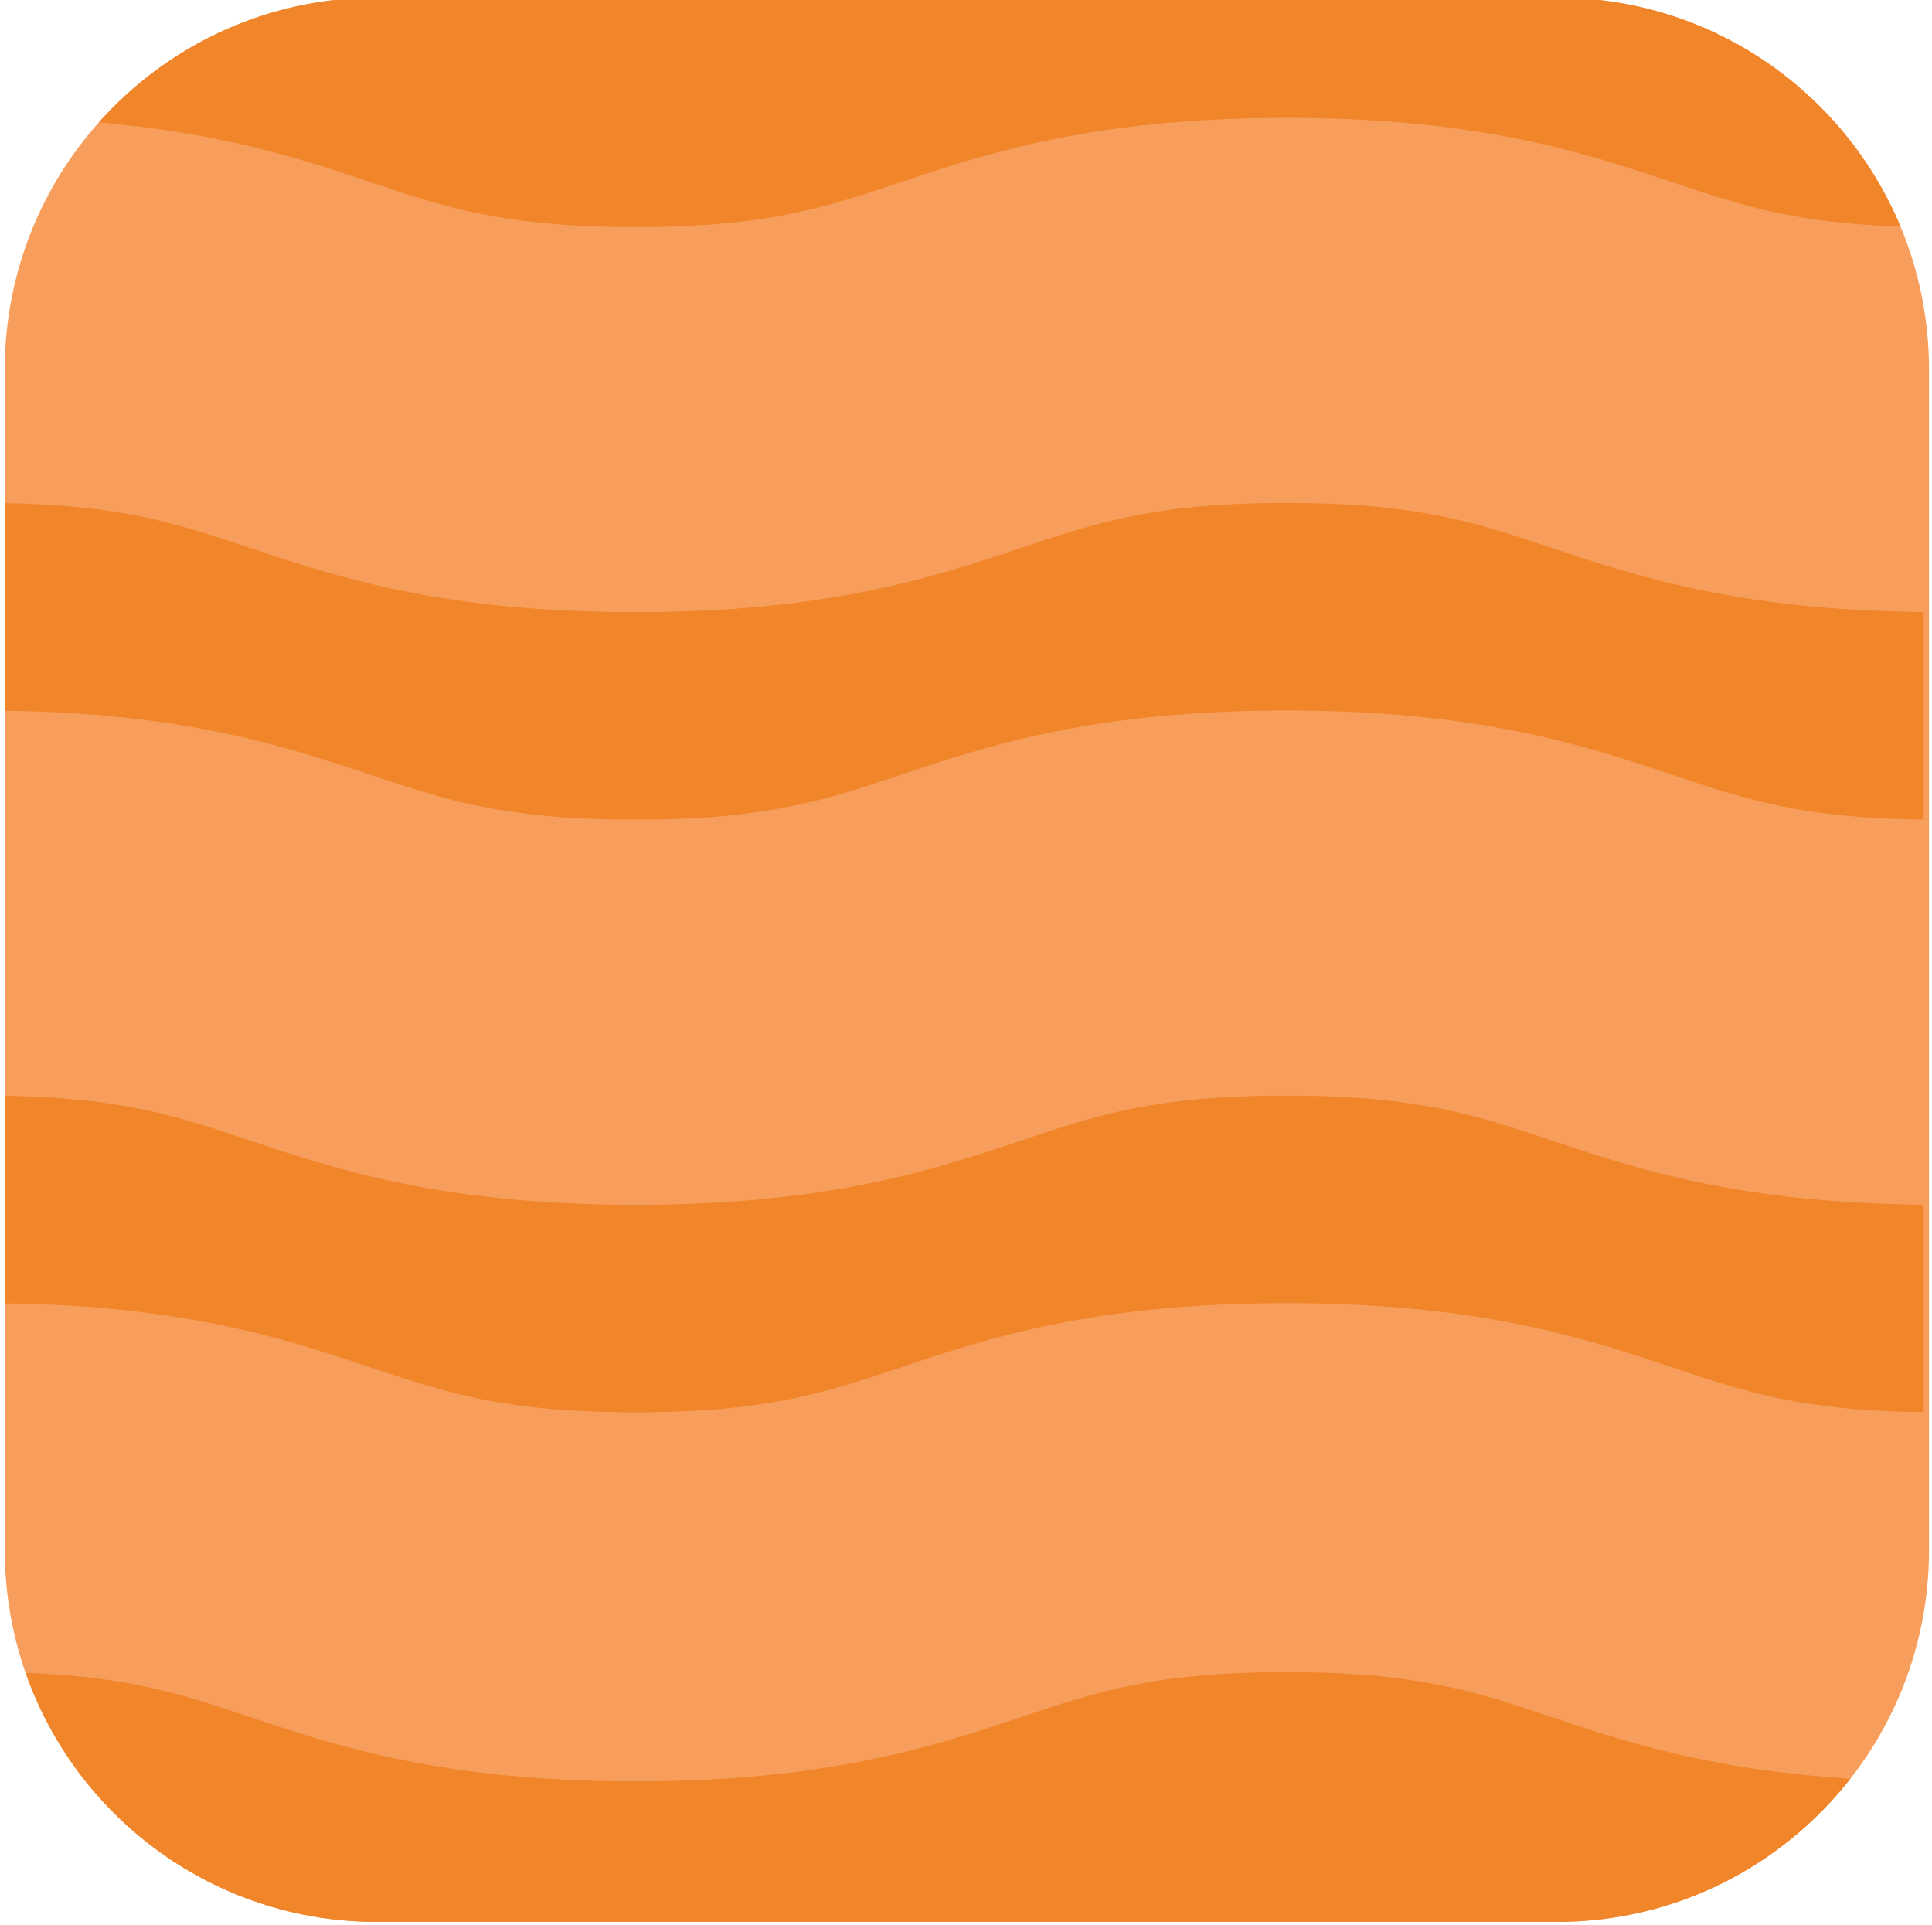
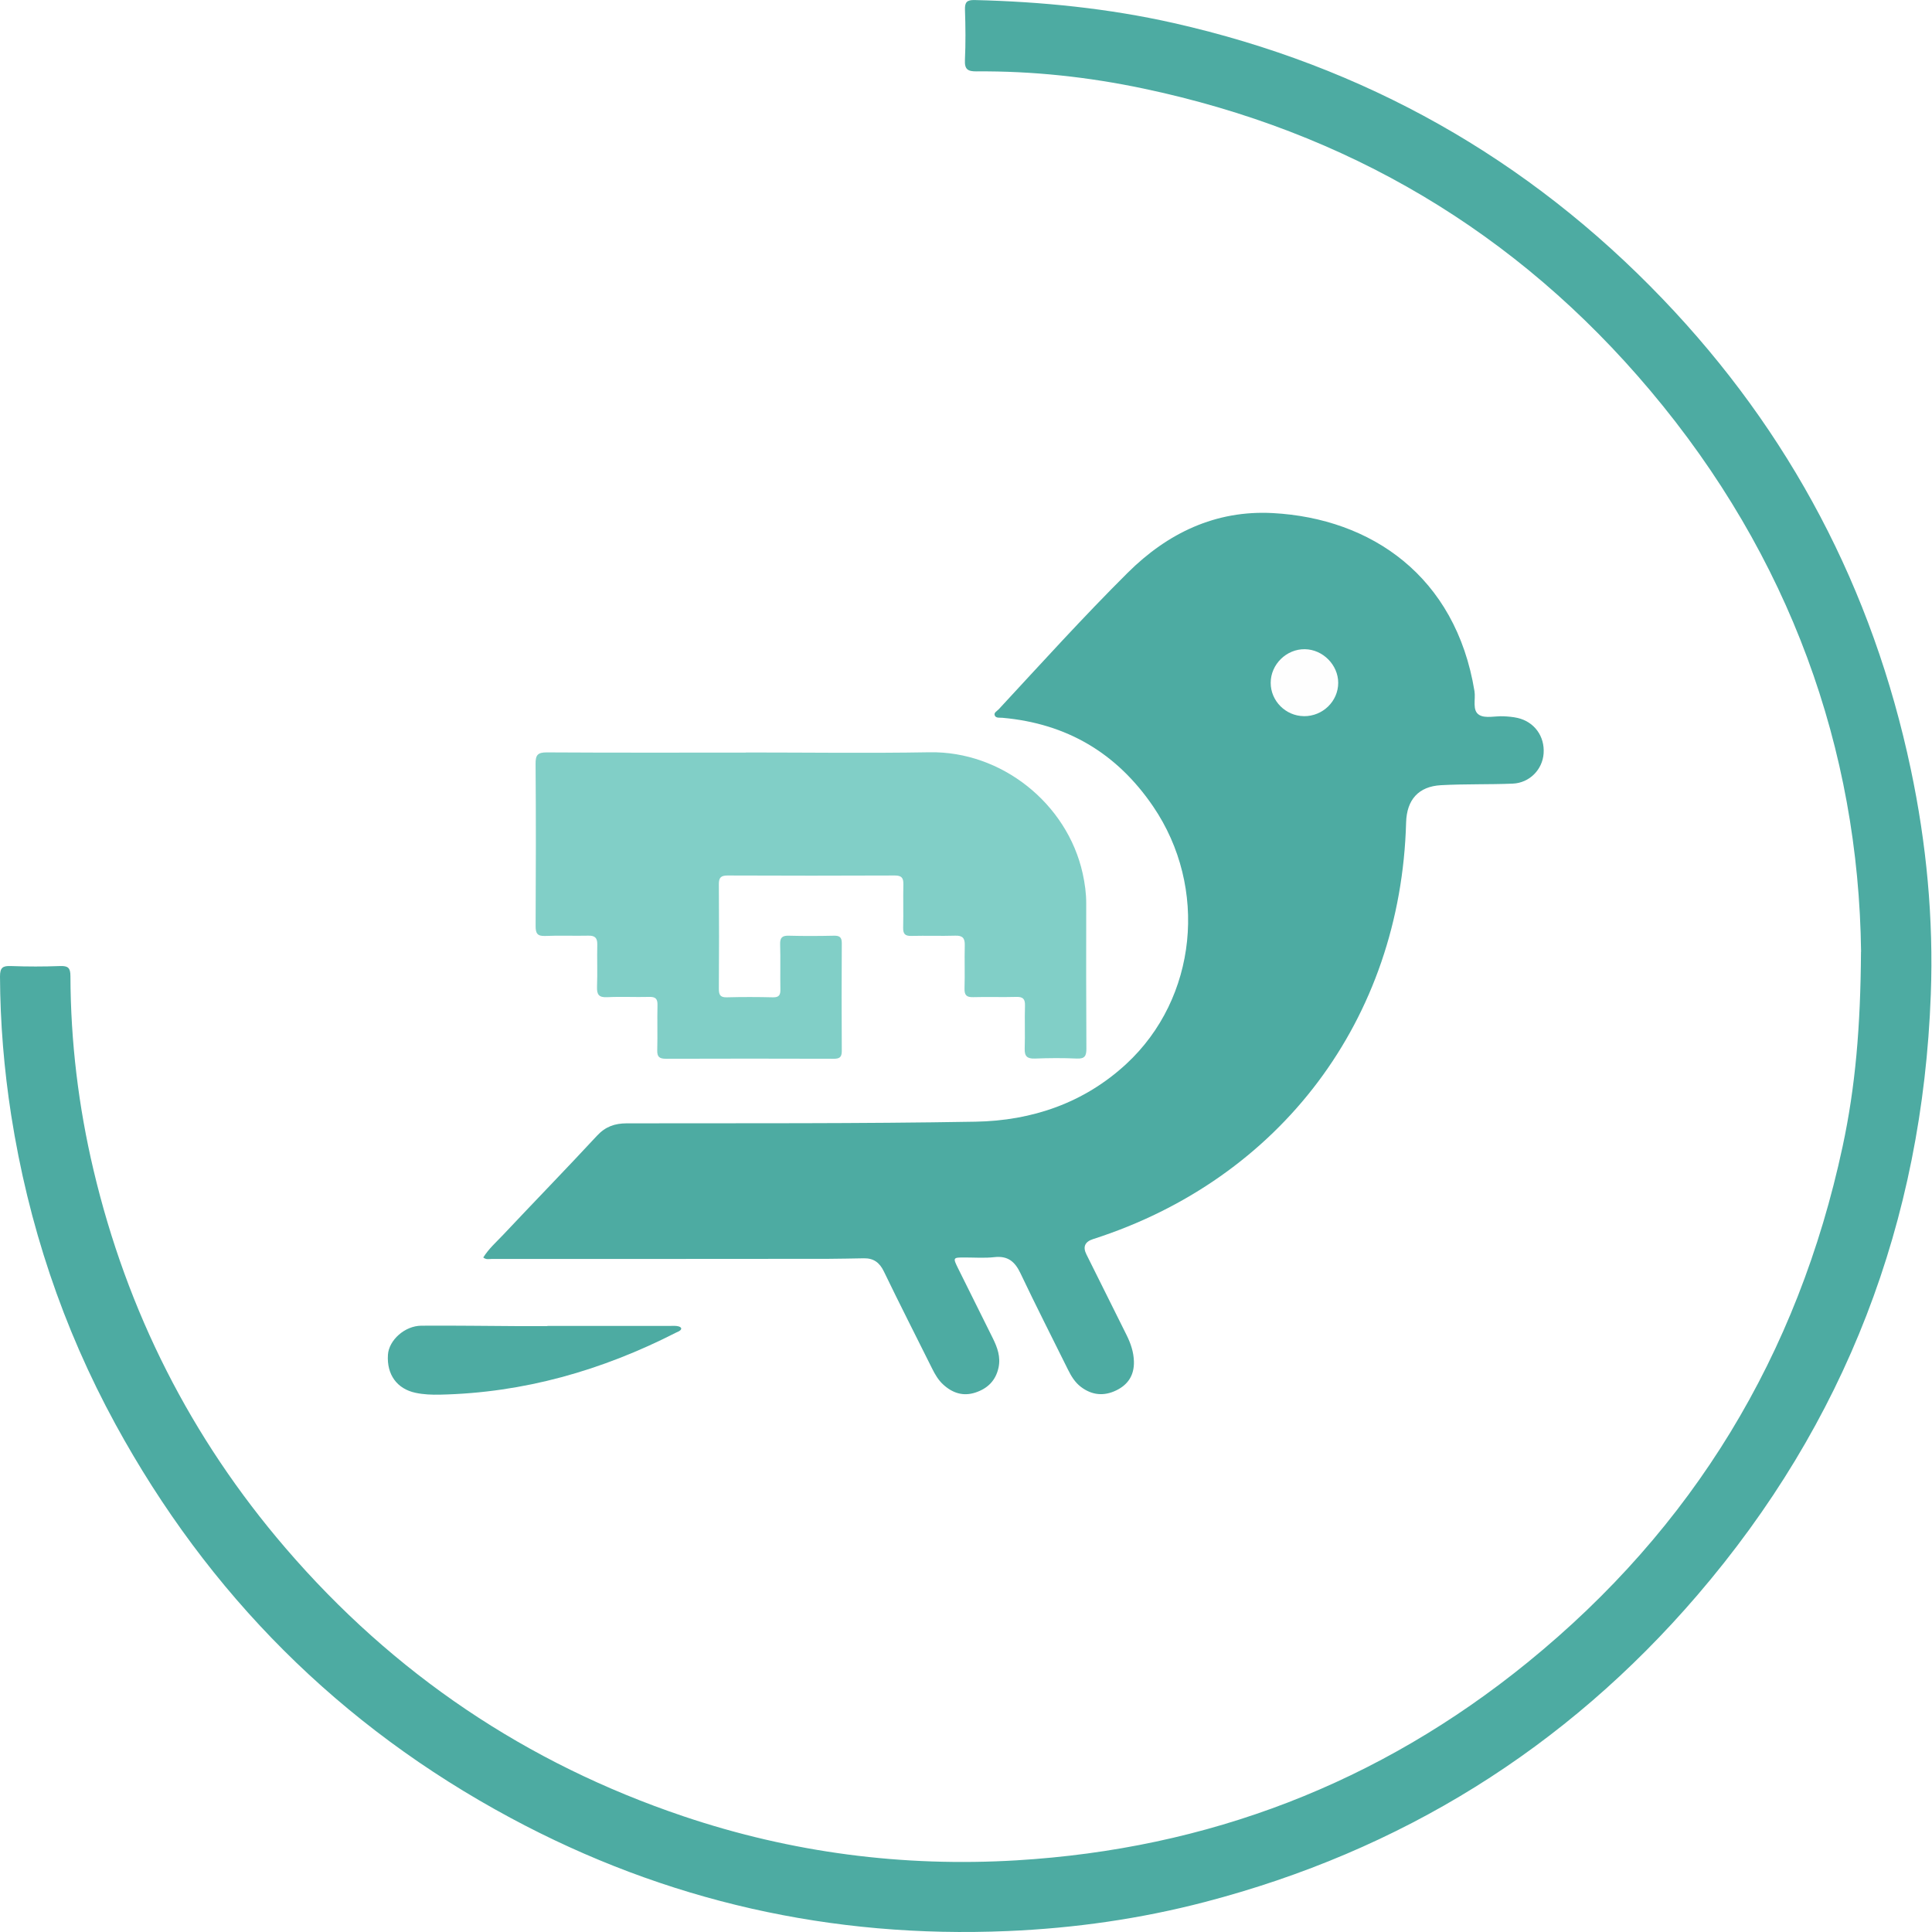
- <svg xmlns="http://www.w3.org/2000/svg" version="1.1" id="Capa_1" x="0px" y="0px" viewBox="0 0 259 258" style="enable-background:new 0 0 259 258;" xml:space="preserve">
-   <style type="text/css">
- 	.st0{fill:#F79E5C;}
- 	.st1{fill:#F0852A;}
- </style>
-   <path class="st0" d="M208.74,257.65H50.5c-27.54,0-49.86-22.32-49.86-49.86V49.55c0-27.54,22.32-49.86,49.86-49.86h158.24  c27.54,0,49.86,22.32,49.86,49.86v158.24C258.61,235.33,236.28,257.65,208.74,257.65z" />
-   <path class="st1" d="M85.21,189.33c17.6,0,25.46-2.64,35.42-5.98c11.5-3.85,25.81-8.65,51.84-8.65s40.33,4.8,51.83,8.65  c9.6,3.22,17.27,5.79,33.58,5.97V161.5c-24.86-0.22-38.77-4.88-49.99-8.64c-9.96-3.35-17.83-5.98-35.42-5.98  c-17.6,0-25.46,2.63-35.42,5.98c-11.5,3.85-25.8,8.66-51.83,8.66s-40.33-4.8-51.83-8.66c-9.43-3.17-17.01-5.7-32.74-5.96v27.83  c24.34,0.31,38.06,4.9,49.15,8.62C59.75,186.69,67.61,189.33,85.21,189.33z" />
-   <path class="st1" d="M85.21,109.88c17.6,0,25.47-2.64,35.42-5.97c11.5-3.85,25.81-8.66,51.83-8.66c26.03,0,40.33,4.8,51.84,8.66  c9.6,3.22,17.26,5.79,33.58,5.96V82.05c-24.87-0.23-38.78-4.88-50-8.64c-9.96-3.34-17.82-5.98-35.42-5.98  c-17.59,0-25.46,2.64-35.42,5.98c-11.5,3.85-25.81,8.66-51.84,8.66s-40.33-4.8-51.83-8.66c-9.43-3.17-17.01-5.69-32.74-5.96v27.83  c24.33,0.31,38.06,4.91,49.15,8.63C59.75,107.24,67.62,109.88,85.21,109.88z" />
-   <path class="st1" d="M85.21,30.44c17.6,0,25.46-2.64,35.42-5.98c11.5-3.85,25.8-8.66,51.83-8.66c26.03,0,40.33,4.8,51.83,8.66  c8.98,3.01,16.25,5.45,30.48,5.9c-7.52-18.01-25.29-30.68-46.03-30.68H50.5c-14.82,0-28.13,6.47-37.26,16.74  c16.78,1.41,27.53,5.01,36.55,8.04C59.75,27.81,67.61,30.44,85.21,30.44z" />
-   <path class="st1" d="M172.46,224.17c-17.6,0-25.47,2.64-35.42,5.98c-11.5,3.85-25.8,8.66-51.83,8.66s-40.33-4.8-51.83-8.66  c-8.86-2.97-16.08-5.38-29.94-5.88c6.81,19.44,25.3,33.38,47.06,33.38h158.24c15.97,0,30.18-7.52,39.31-19.2  c-18.88-1.17-30.52-5.06-40.17-8.3C197.92,226.81,190.06,224.17,172.46,224.17z" />
+ <svg xmlns="http://www.w3.org/2000/svg" id="Capa_1" data-name="Capa 1" viewBox="0 0 470.55 470.68">
+   <defs>
+     <style>
+       .cls-1 {
+         fill: #fefefe;
+       }
+ 
+       .cls-2 {
+         fill: #81cfc7;
+       }
+ 
+       .cls-3 {
+         fill: #4daba2;
+       }
+     </style>
+   </defs>
+   <path class="cls-3" d="M453.4,231.86c-.6-49.25-17.29-96.25-51.35-136.7-32.6-38.73-73.96-63.16-123.5-73.59-13.38-2.82-26.95-4.29-40.64-4.18-2.14,.02-2.94-.49-2.83-2.77,.19-4.07,.15-8.17,.01-12.24-.06-1.87,.48-2.41,2.37-2.37,16.34,.4,32.54,2.01,48.5,5.61,46.42,10.49,86.22,32.88,119.11,67.22,31.03,32.38,51.18,70.66,60.45,114.59,3.82,18.07,5.55,36.37,4.87,54.82-2.04,55.35-20.79,104.35-56.91,146.41-32.11,37.39-72.22,62.25-119.94,74.71-15.74,4.11-31.76,6.39-48.03,7.08-42.89,1.83-83.33-7.25-121.11-27.56-41.6-22.36-73.65-54.48-96.28-95.93-12.87-23.58-21.23-48.72-25.39-75.24C.99,260.52,.05,249.24,0,237.9c0-2.18,.67-2.63,2.67-2.55,3.99,.15,8,.15,11.99,0,1.96-.07,2.5,.48,2.5,2.47,.05,15.95,1.95,31.71,5.62,47.22,8.16,34.46,23.7,65.23,46.79,92.11,26.32,30.64,58.65,52.43,96.94,65.34,26.35,8.88,53.47,12.39,81.15,10.73,46.57-2.79,88.26-18.75,124.49-48.21,40.36-32.81,65.86-74.87,76.76-125.73,3.1-14.44,4.36-29.11,4.47-47.42Z" />
+   <path class="cls-3" d="M117.73,306.36c1.32-2.13,3.19-3.77,4.86-5.54,7.59-8.07,15.32-16.01,22.85-24.13,2.06-2.22,4.31-3.01,7.26-3.02,28.32-.04,56.65,.09,84.96-.4,13.73-.24,26.41-4.53,36.73-14.07,17.31-16.01,19.99-42.97,6.55-62.72-8.87-13.03-21.07-20.22-36.73-21.61-.65-.06-1.52,.12-1.84-.51-.36-.73,.52-1.11,.94-1.56,10.36-11.18,20.59-22.49,31.4-33.24,9.74-9.69,21.45-15.32,35.41-14.56,23.88,1.3,44.52,15.32,49.1,43.4,.32,1.98-.64,4.72,1.18,5.79,1.5,.88,3.89,.22,5.88,.31,1.16,.06,2.33,.15,3.46,.41,4.08,.95,6.62,4.48,6.32,8.66-.28,3.92-3.43,7.17-7.52,7.34-5.82,.24-11.66,.06-17.48,.38-5.5,.3-8.35,3.57-8.5,9.1-1.31,47.88-30.57,86.83-76.25,101.48q-3.02,.97-1.63,3.74c3.27,6.55,6.53,13.1,9.79,19.66,1,2.03,1.72,4.11,1.78,6.43,.08,3.31-1.41,5.61-4.27,7.01-3.01,1.48-5.96,1.22-8.67-.85-1.42-1.09-2.33-2.58-3.11-4.16-3.87-7.83-7.85-15.61-11.59-23.5-1.35-2.85-3.08-4.3-6.36-3.93-2.39,.27-4.83,.08-7.24,.08-2.85,0-2.9,.02-1.58,2.69,2.79,5.67,5.65,11.31,8.44,16.98,1.11,2.25,1.96,4.55,1.39,7.19-.7,3.19-2.71,5.1-5.67,6.06-2.96,.96-5.56,.1-7.81-1.97-1.19-1.09-1.98-2.45-2.69-3.88-3.93-7.89-7.94-15.75-11.77-23.69-1.05-2.17-2.52-3.21-4.83-3.18-2.91,.03-5.83,.13-8.74,.13-27.32,.02-54.65,.04-81.97,.03-.63,0-1.32,.23-2.04-.35Z" />
+   <path class="cls-2" d="M181.73,183.32c14.91,0,29.83,.21,44.73-.05,17.46-.31,33.51,12.41,37.3,29.5,.54,2.44,.88,4.9,.87,7.41-.02,11.75-.03,23.49,.04,35.24,.01,1.77-.34,2.56-2.32,2.47-3.41-.16-6.83-.13-10.24,0-1.83,.06-2.53-.52-2.47-2.4,.12-3.49-.04-7,.07-10.49,.05-1.65-.5-2.18-2.13-2.13-3.5,.1-7-.04-10.49,.06-1.65,.05-2.16-.52-2.11-2.15,.11-3.5-.03-7,.06-10.49,.04-1.7-.49-2.39-2.28-2.34-3.58,.11-7.16-.03-10.74,.06-1.55,.04-2.02-.51-1.99-2.02,.09-3.5-.03-7,.05-10.49,.04-1.55-.35-2.21-2.07-2.21-13.58,.06-27.16,.06-40.73,0-1.64,0-2.16,.5-2.15,2.13,.06,8.5,.06,16.99,0,25.49,0,1.46,.34,2.1,1.94,2.06,3.75-.1,7.5-.09,11.24,0,1.47,.03,1.84-.56,1.81-1.91-.07-3.66,.05-7.33-.06-10.99-.05-1.67,.52-2.16,2.14-2.11,3.66,.1,7.33,.08,10.99,0,1.38-.03,1.9,.41,1.89,1.84-.05,8.75-.06,17.49,0,26.24,.01,1.63-.65,1.91-2.07,1.9-13.58-.04-27.16-.05-40.73,0-1.62,0-2.21-.43-2.16-2.1,.1-3.66-.03-7.33,.06-10.99,.04-1.55-.51-2.02-2.02-1.98-3.41,.09-6.84-.1-10.24,.07-2.06,.1-2.54-.67-2.47-2.57,.13-3.41-.02-6.83,.06-10.24,.04-1.62-.55-2.22-2.18-2.18-3.5,.08-7-.08-10.49,.07-1.93,.08-2.36-.62-2.35-2.43,.07-13.16,.09-26.32-.01-39.48-.02-2.16,.5-2.82,2.75-2.81,16.16,.1,32.32,.05,48.48,.05Z" />
+   <path class="cls-3" d="M133.36,323.02c9.99,0,19.97,0,29.96,0,.66,0,1.36-.06,1.98,.11,.71,.2,.98,.67,.15,1.17-.21,.13-.45,.21-.68,.32-18.09,9.24-37.17,14.72-57.59,15.15-2.01,.04-3.99-.03-5.95-.45-4.52-.96-7.04-4.45-6.72-9.27,.23-3.54,4.08-7.05,8.14-7.08,8.07-.06,16.15,.07,24.22,.11,2.16,.01,4.33,0,6.49,0,0-.02,0-.05,0-.07Z" />
+   <path class="cls-1" d="M317.65,174.47c-4.43-.04-8.09-3.71-8.08-8.12,0-4.49,3.84-8.26,8.33-8.19,4.39,.07,8.11,3.83,8.12,8.19,0,4.5-3.77,8.17-8.37,8.13Z" />
</svg>
